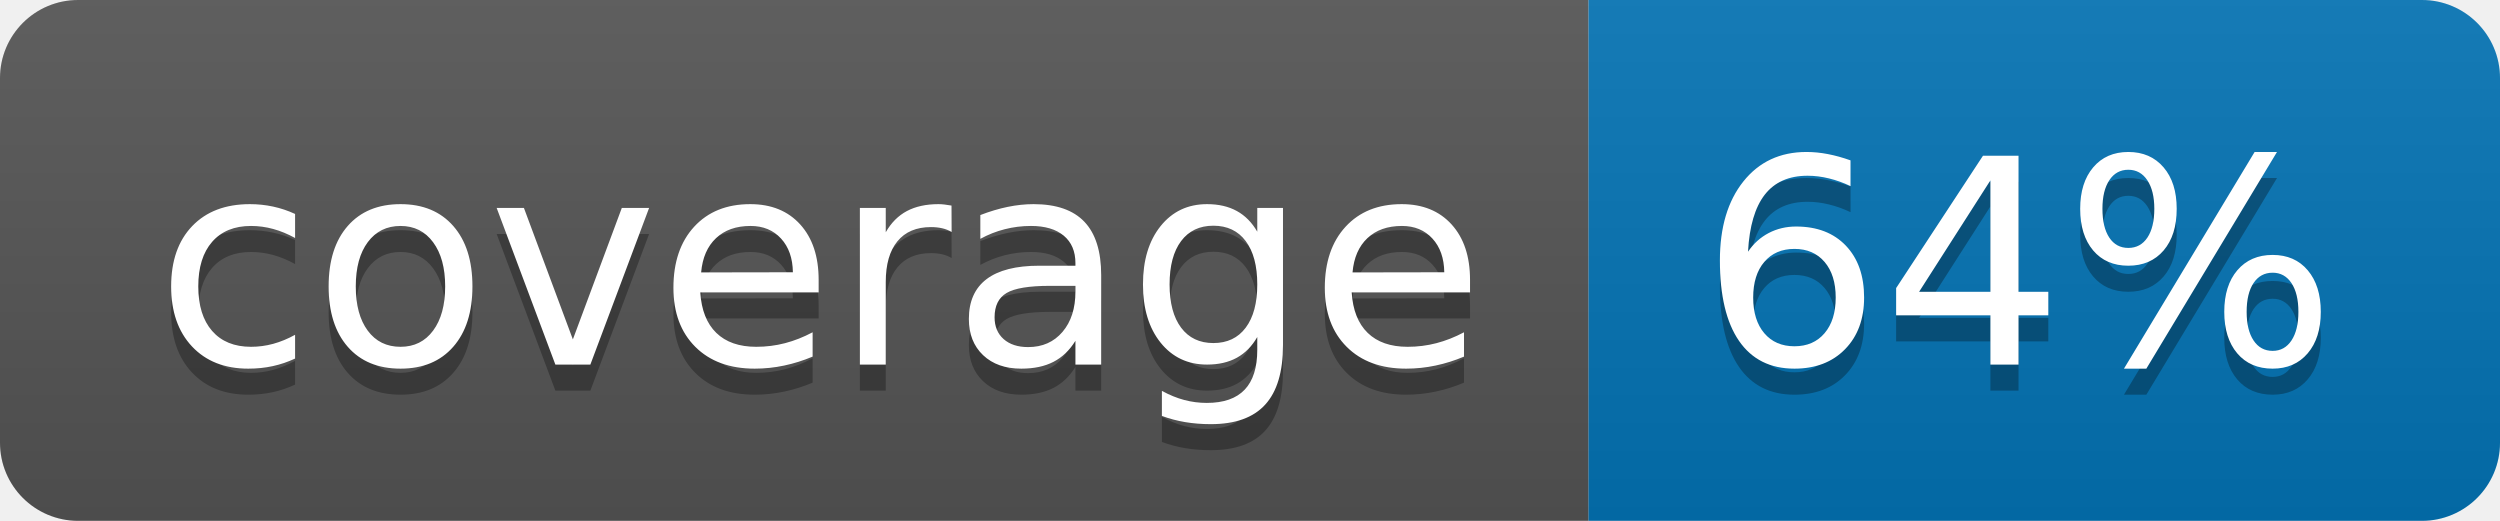
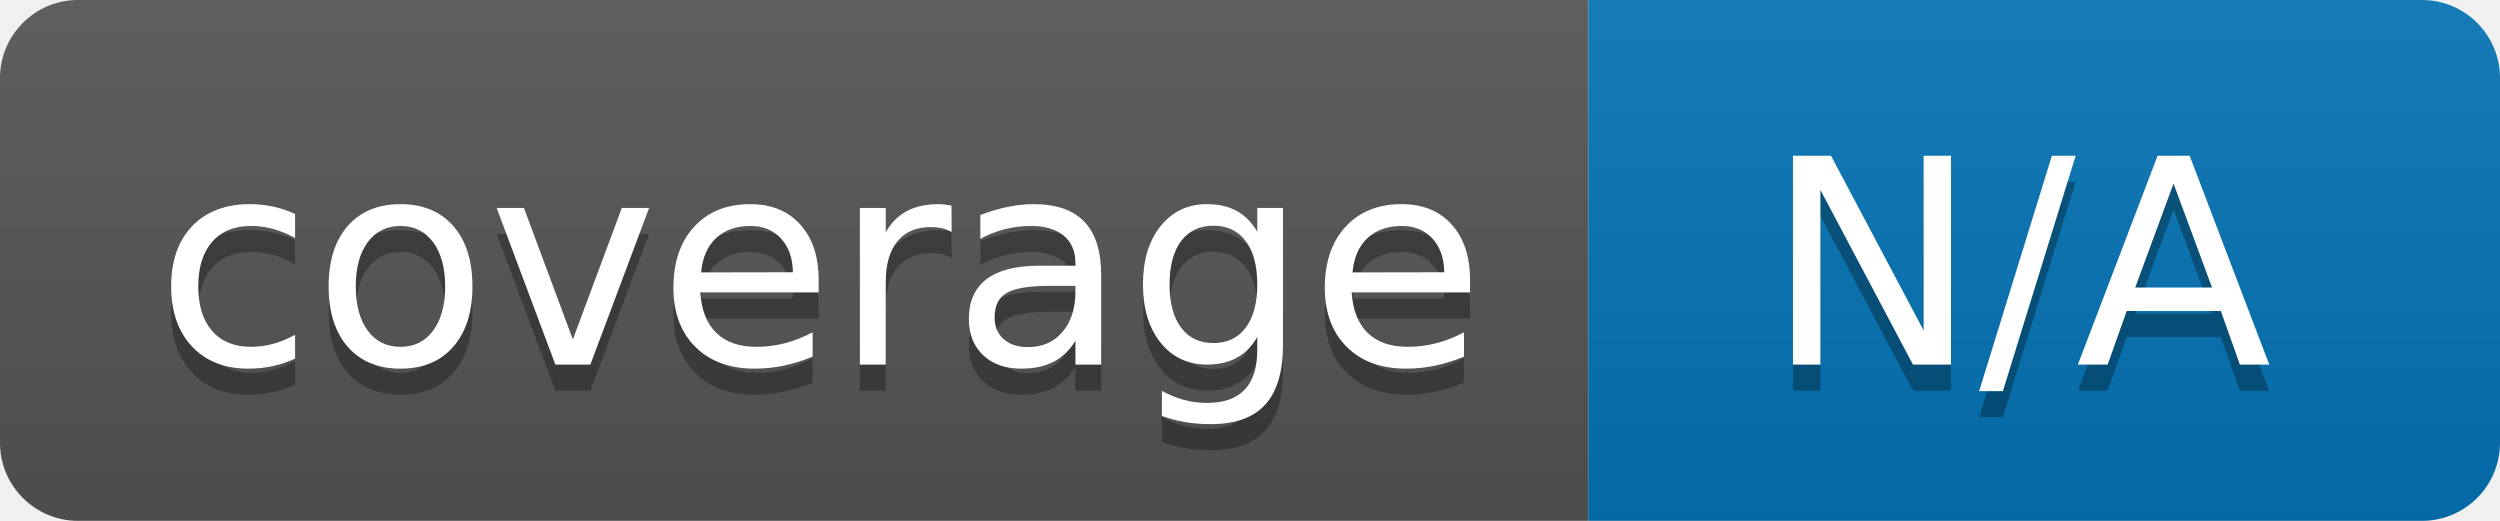
<svg xmlns="http://www.w3.org/2000/svg" width="96" height="20">
  <linearGradient id="b" x2="0" y2="100%">
    <stop offset="0" stop-color="#bbb" stop-opacity=".1" />
    <stop offset="1" stop-opacity=".1" />
  </linearGradient>
  <clipPath id="a">
    <rect width="96" height="20" rx="3" fill="#fff" />
  </clipPath>
  <g clip-path="url(#a)">
    <path fill="#555" d="M0 0h61v20H0z" />
    <path fill="#0374B5" d="M61 0h35v20H61z" />
    <path fill="url(#b)" d="M0 0h96v20H0z" />
  </g>
  <g fill="#fff" text-anchor="middle" font-family="DejaVu Sans,Verdana,Geneva,sans-serif" font-size="110">
    <text x="315" y="150" fill="#010101" fill-opacity=".3" transform="scale(.1)" textLength="510">coverage</text>
    <text x="315" y="140" transform="scale(.1)" textLength="510">coverage</text>
-     <text x="775" y="150" fill="#010101" fill-opacity=".3" transform="scale(.1)" textLength="250">64%</text>
-     <text x="775" y="140" transform="scale(.1)" textLength="250">64%</text>
+     <text x="775" y="150" fill="#010101" fill-opacity=".3" transform="scale(.1)" textLength="250">N/A</text>
+     <text x="775" y="140" transform="scale(.1)" textLength="250">N/A</text>
  </g>
</svg>
